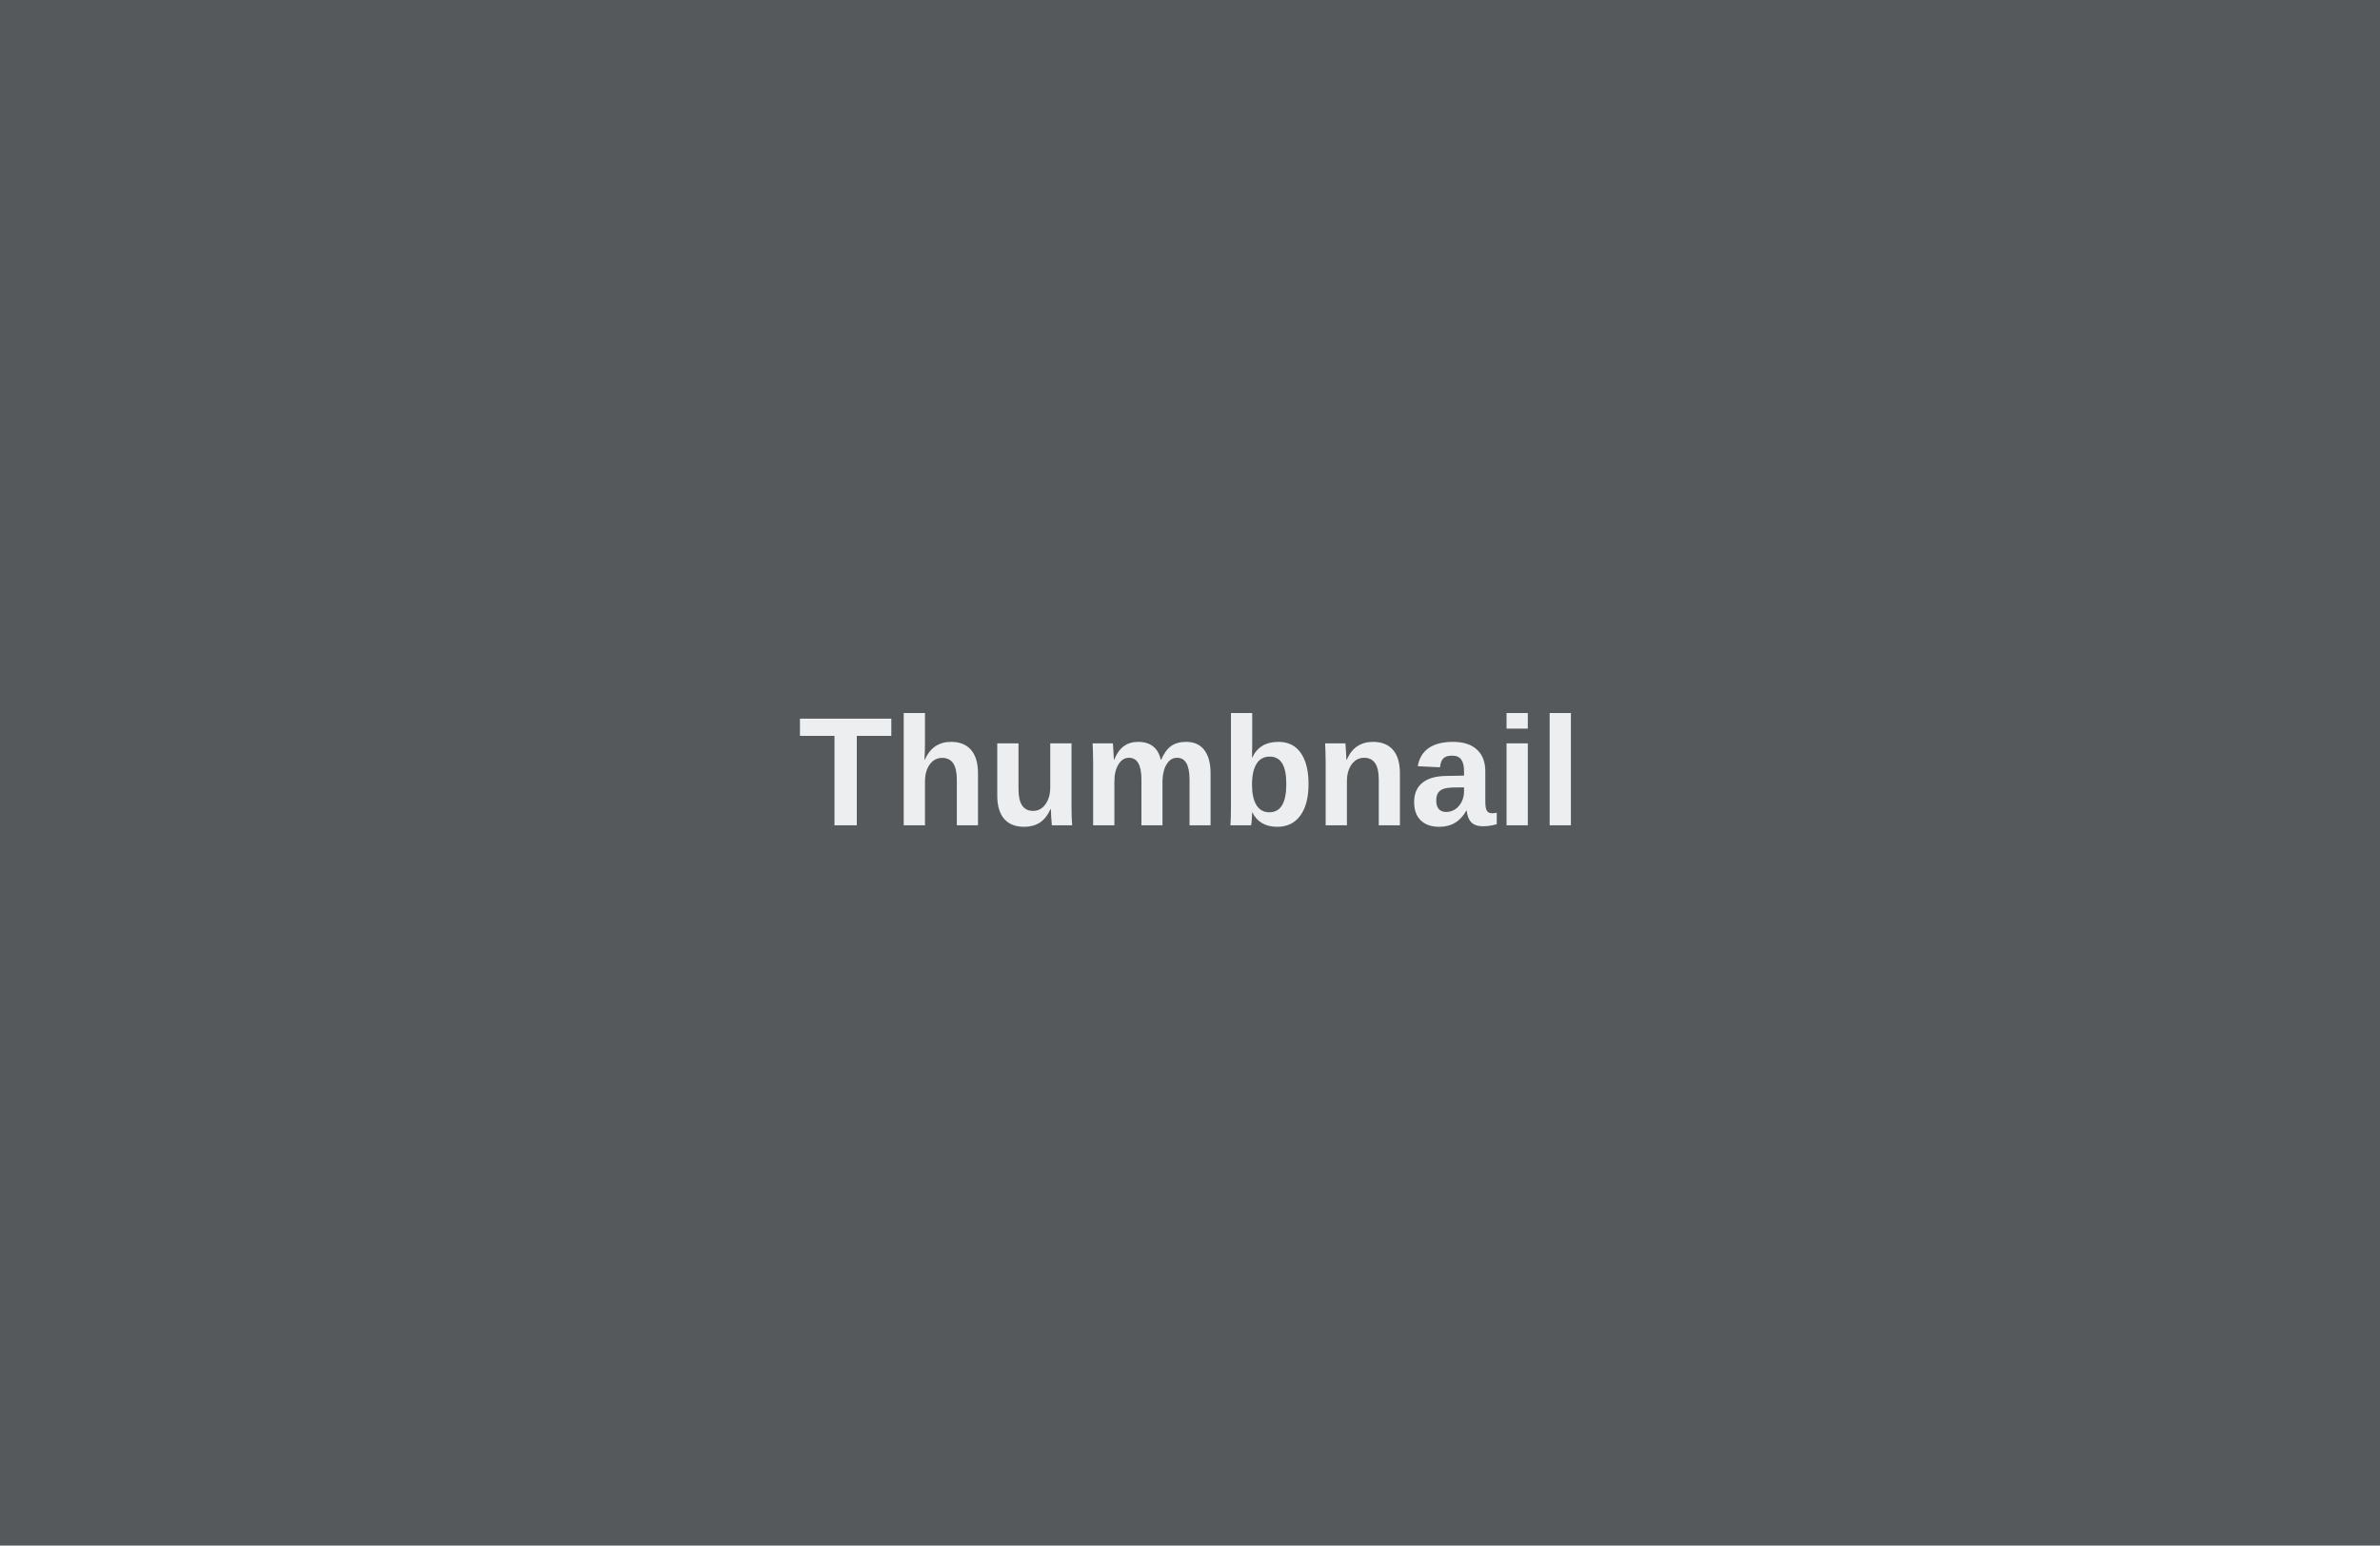
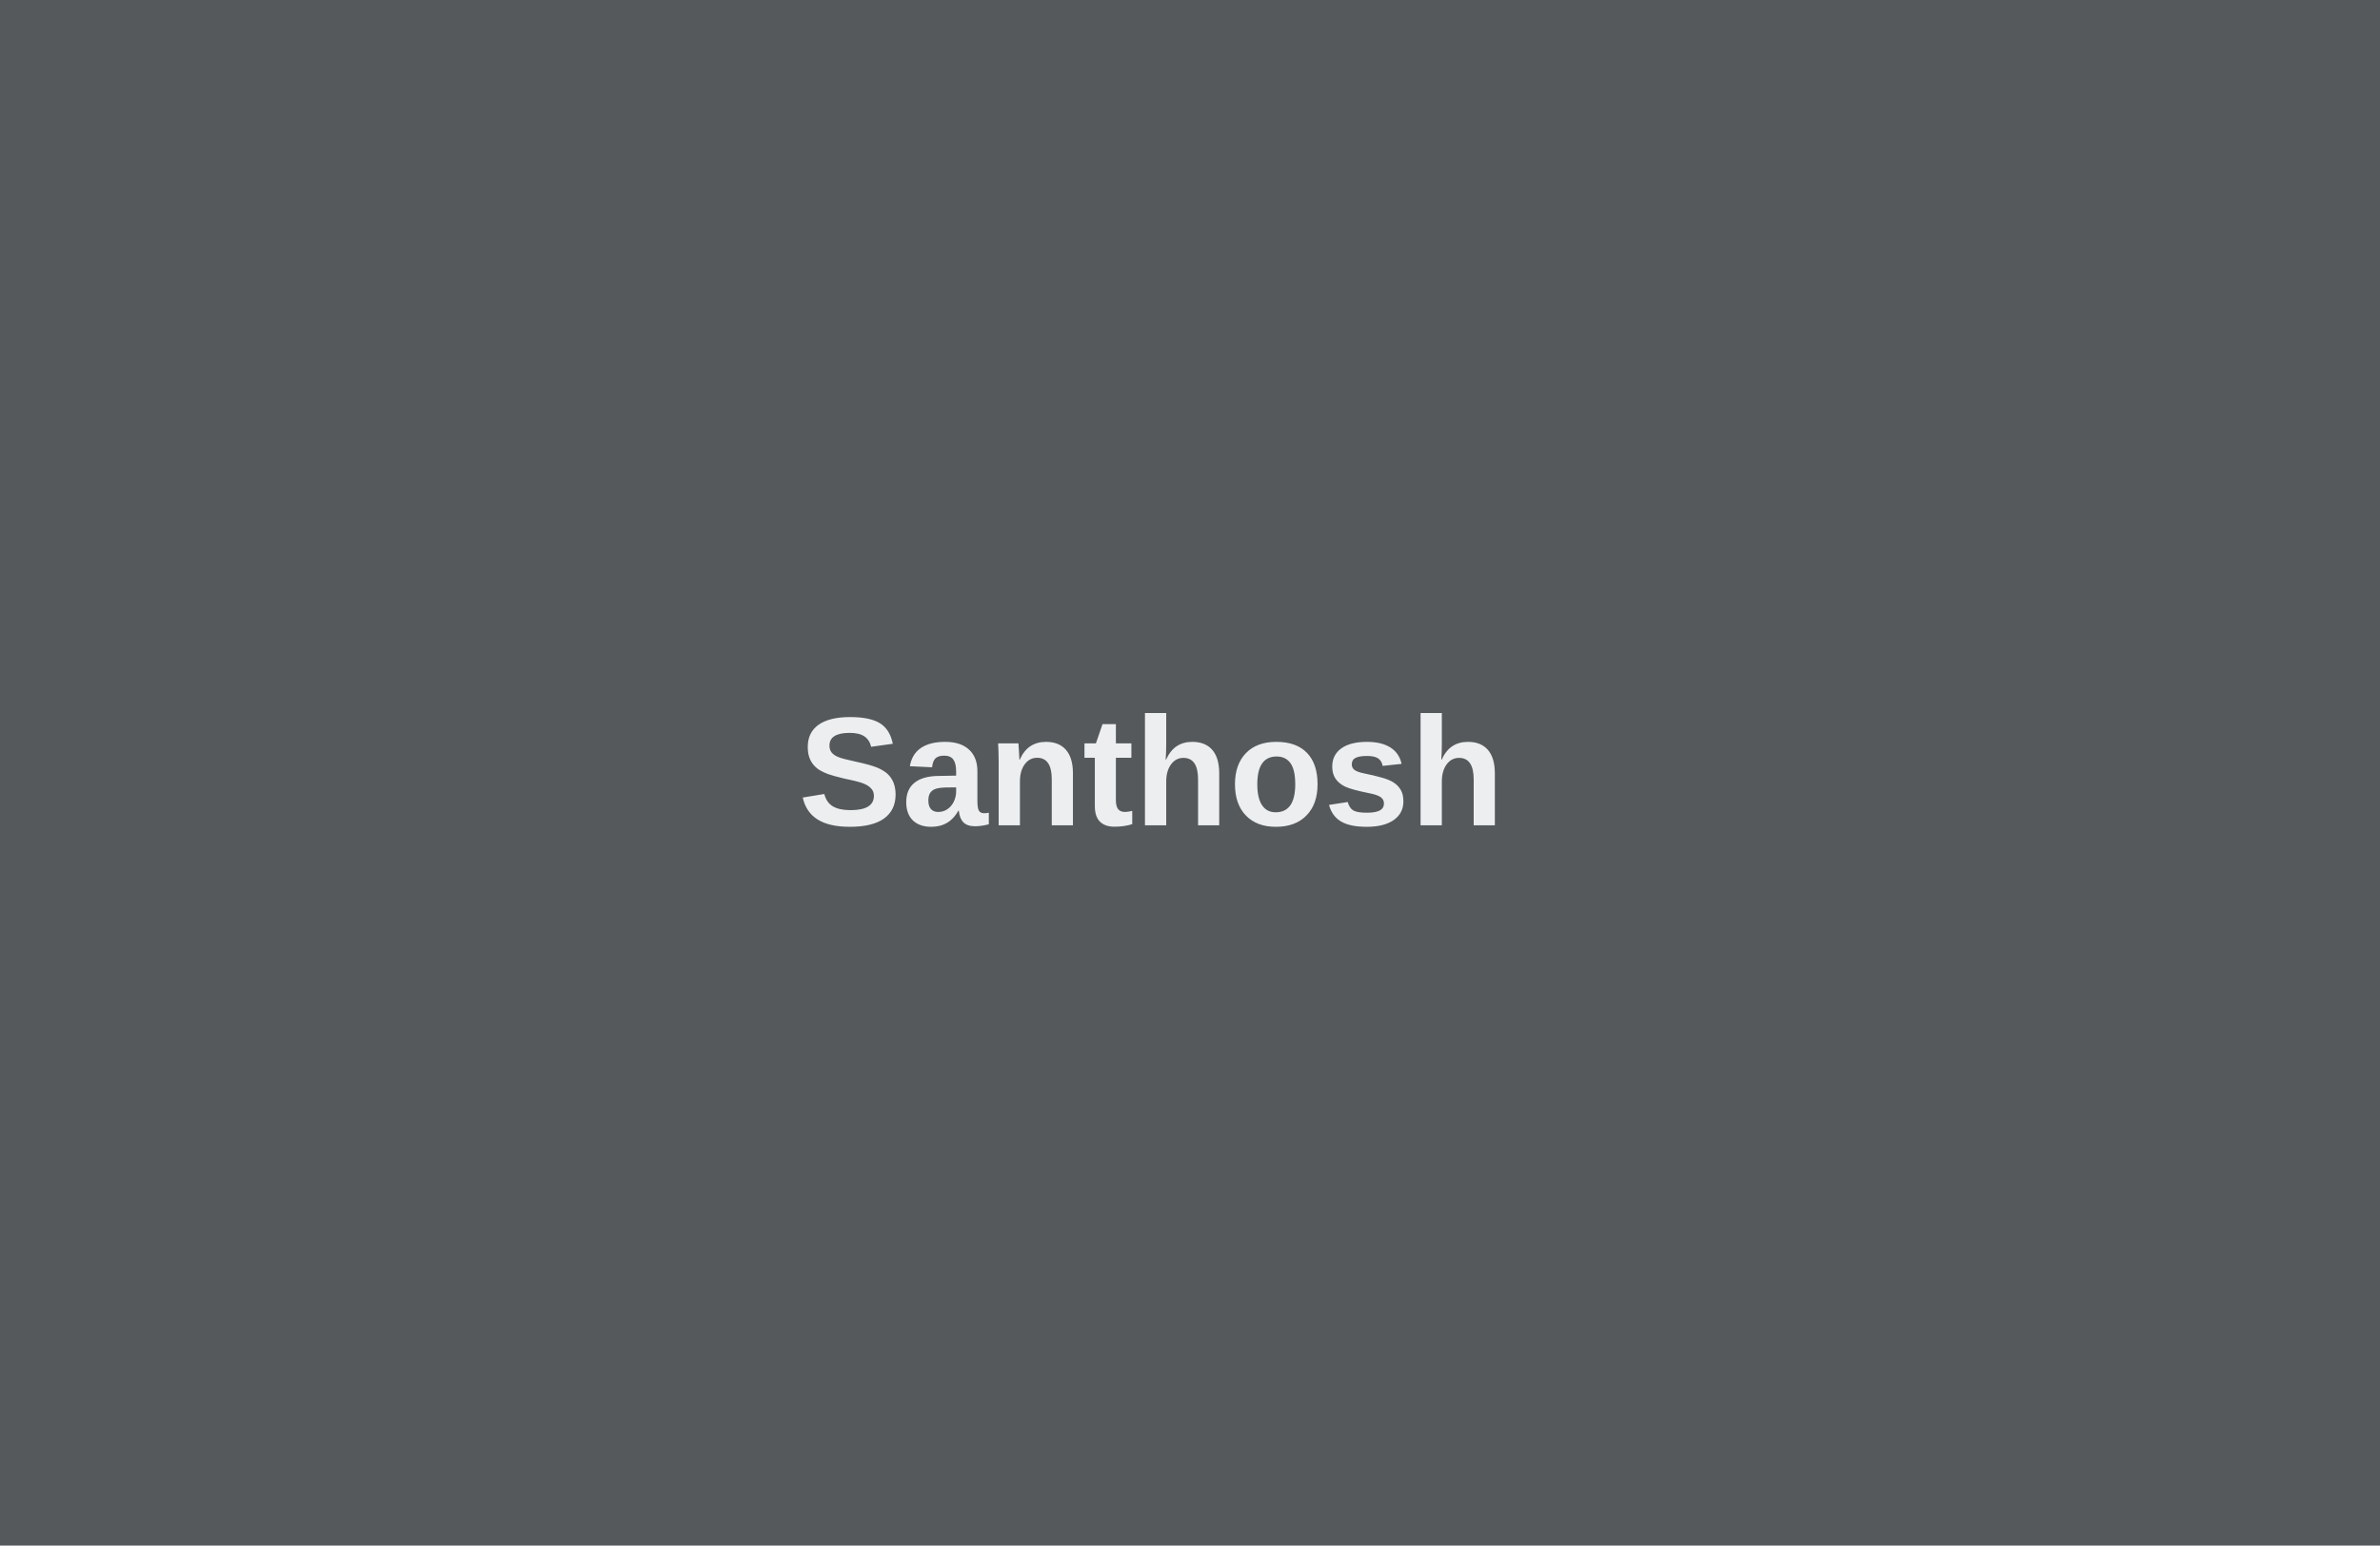
<svg xmlns="http://www.w3.org/2000/svg" width="348" height="226" viewBox="0 0 348 226" preserveAspectRatio="none">
  <defs>
    <style type="text/css">#holder_1662f3b5110 text { fill:#eceeef;font-weight:bold;font-family:Arial, Helvetica, Open Sans, sans-serif, monospace;font-size:17pt } </style>
  </defs>
  <g id="holder_1662f3b5110">
    <rect width="348" height="226" fill="#55595c" />
    <g>
-       <text x="116.719" y="120.678">Thumbnail</text>
+       <text x="116.719" y="120.678">Santhosh</text>
    </g>
  </g>
</svg>
